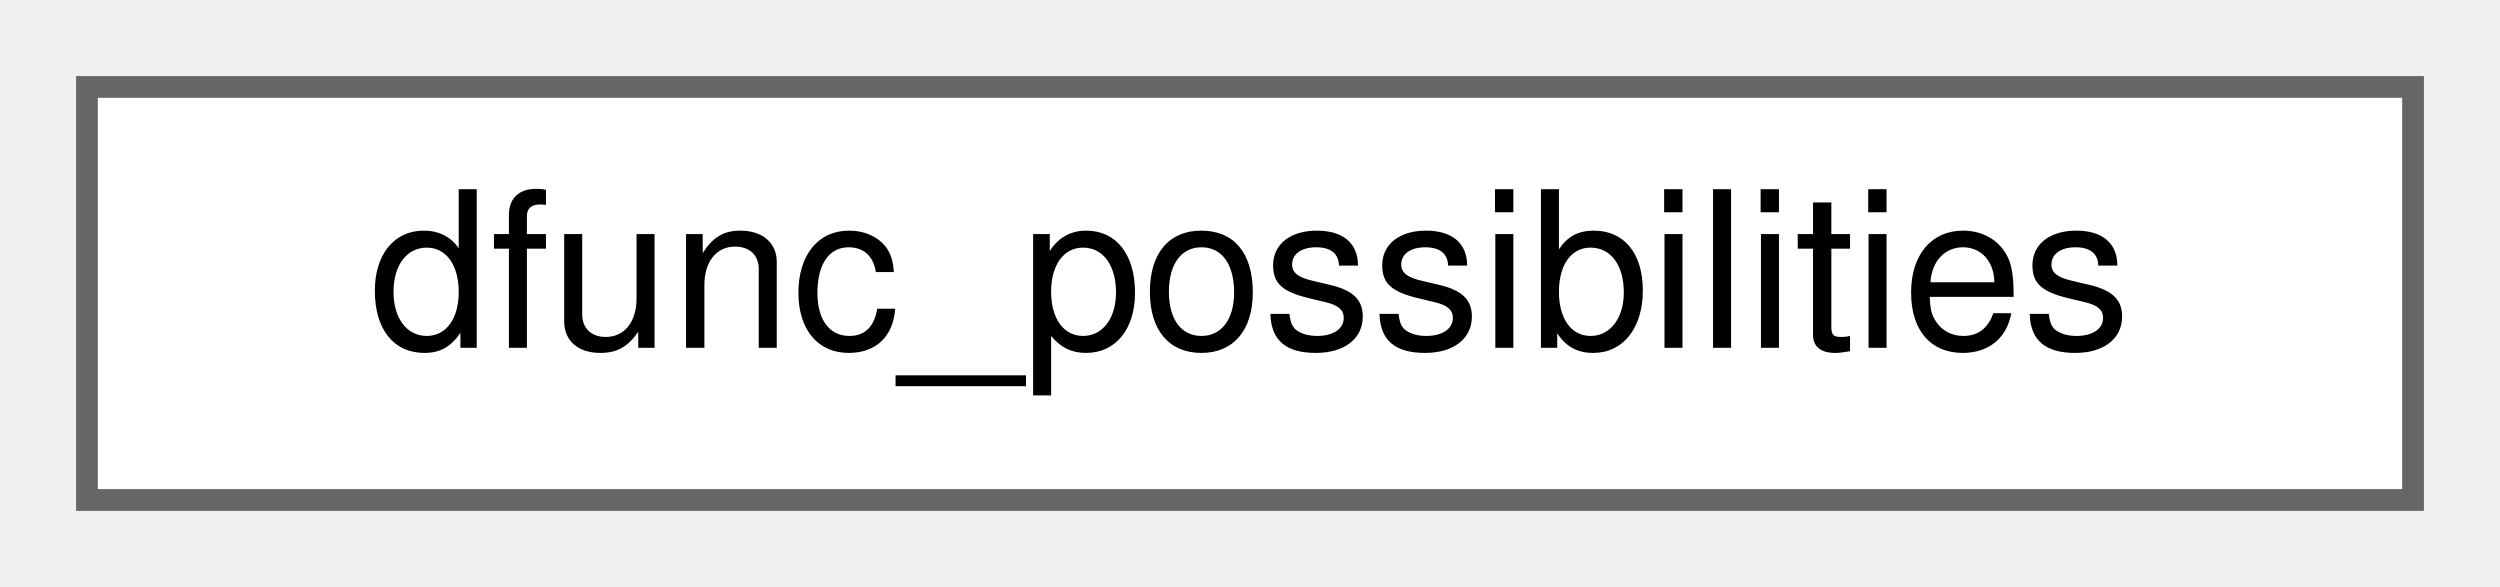
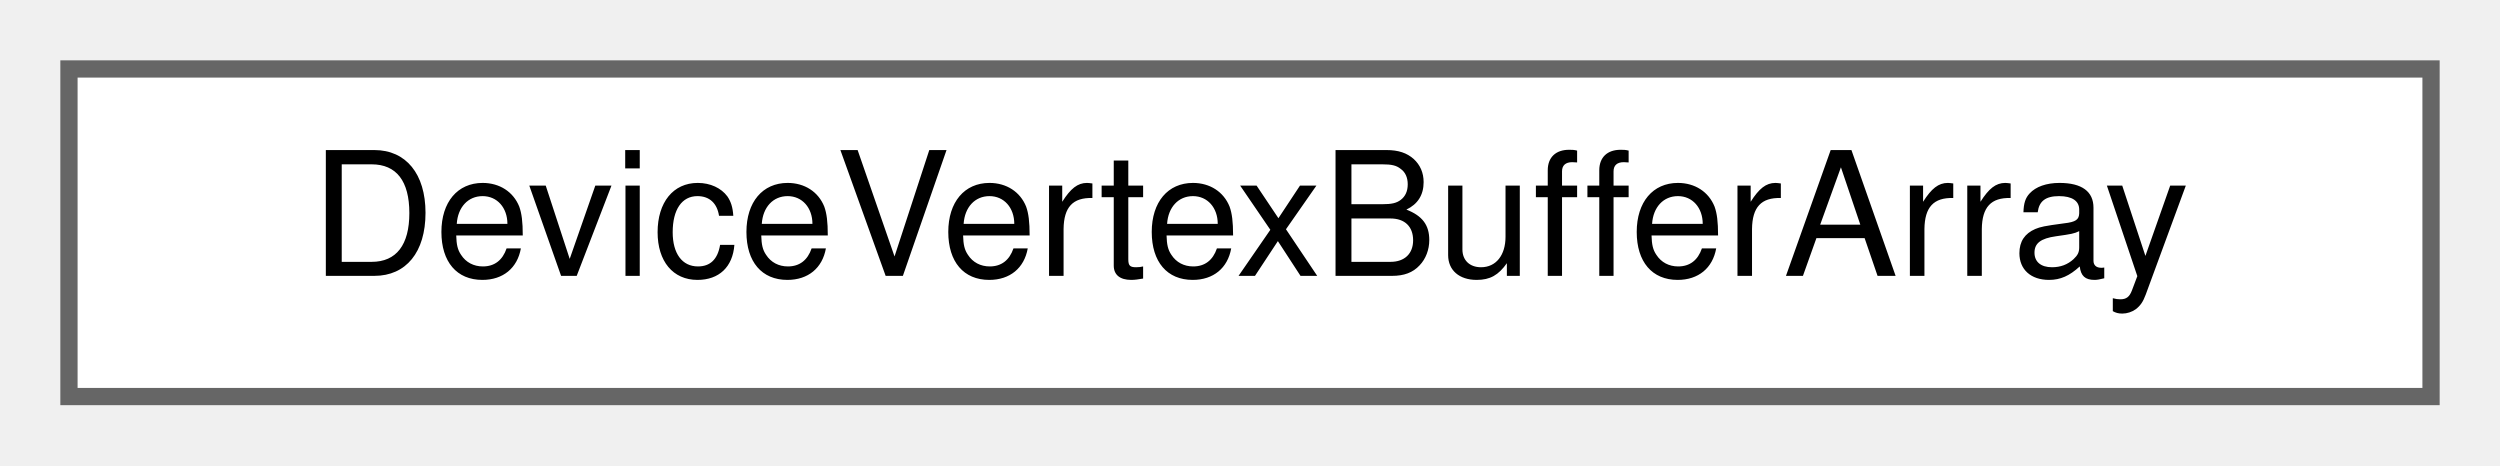
- <svg xmlns="http://www.w3.org/2000/svg" xmlns:xlink="http://www.w3.org/1999/xlink" width="115pt" height="27pt" viewBox="0.00 0.00 115.00 27.00">
+ <svg xmlns="http://www.w3.org/2000/svg" xmlns:xlink="http://www.w3.org/1999/xlink" width="145pt" height="27pt" viewBox="0.00 0.00 145.00 27.00">
  <g id="graph0" class="graph" transform="scale(1 1) rotate(0) translate(4 23)">
    <g id="Node000000" class="node">
      <g id="a_Node000000">
-         <a xlink:href="structdfunc__possibilities.html" target="_top" xlink:title=" ">
-           <polygon fill="white" stroke="#666666" points="107,-19 0,-19 0,0 107,0 107,-19" />
-           <text text-anchor="middle" x="53.5" y="-7" font-family="Helvetica,sans-Serif" font-size="10.00">dfunc_possibilities</text>
+         <a xlink:href="structDeviceVertexBufferArray.html" target="_top" xlink:title=" ">
+           <polygon fill="white" stroke="#666666" points="137,-19 0,-19 0,0 137,0 137,-19" />
+           <text text-anchor="middle" x="68.5" y="-7" font-family="Helvetica,sans-Serif" font-size="10.00">DeviceVertexBufferArray</text>
        </a>
      </g>
    </g>
  </g>
</svg>
